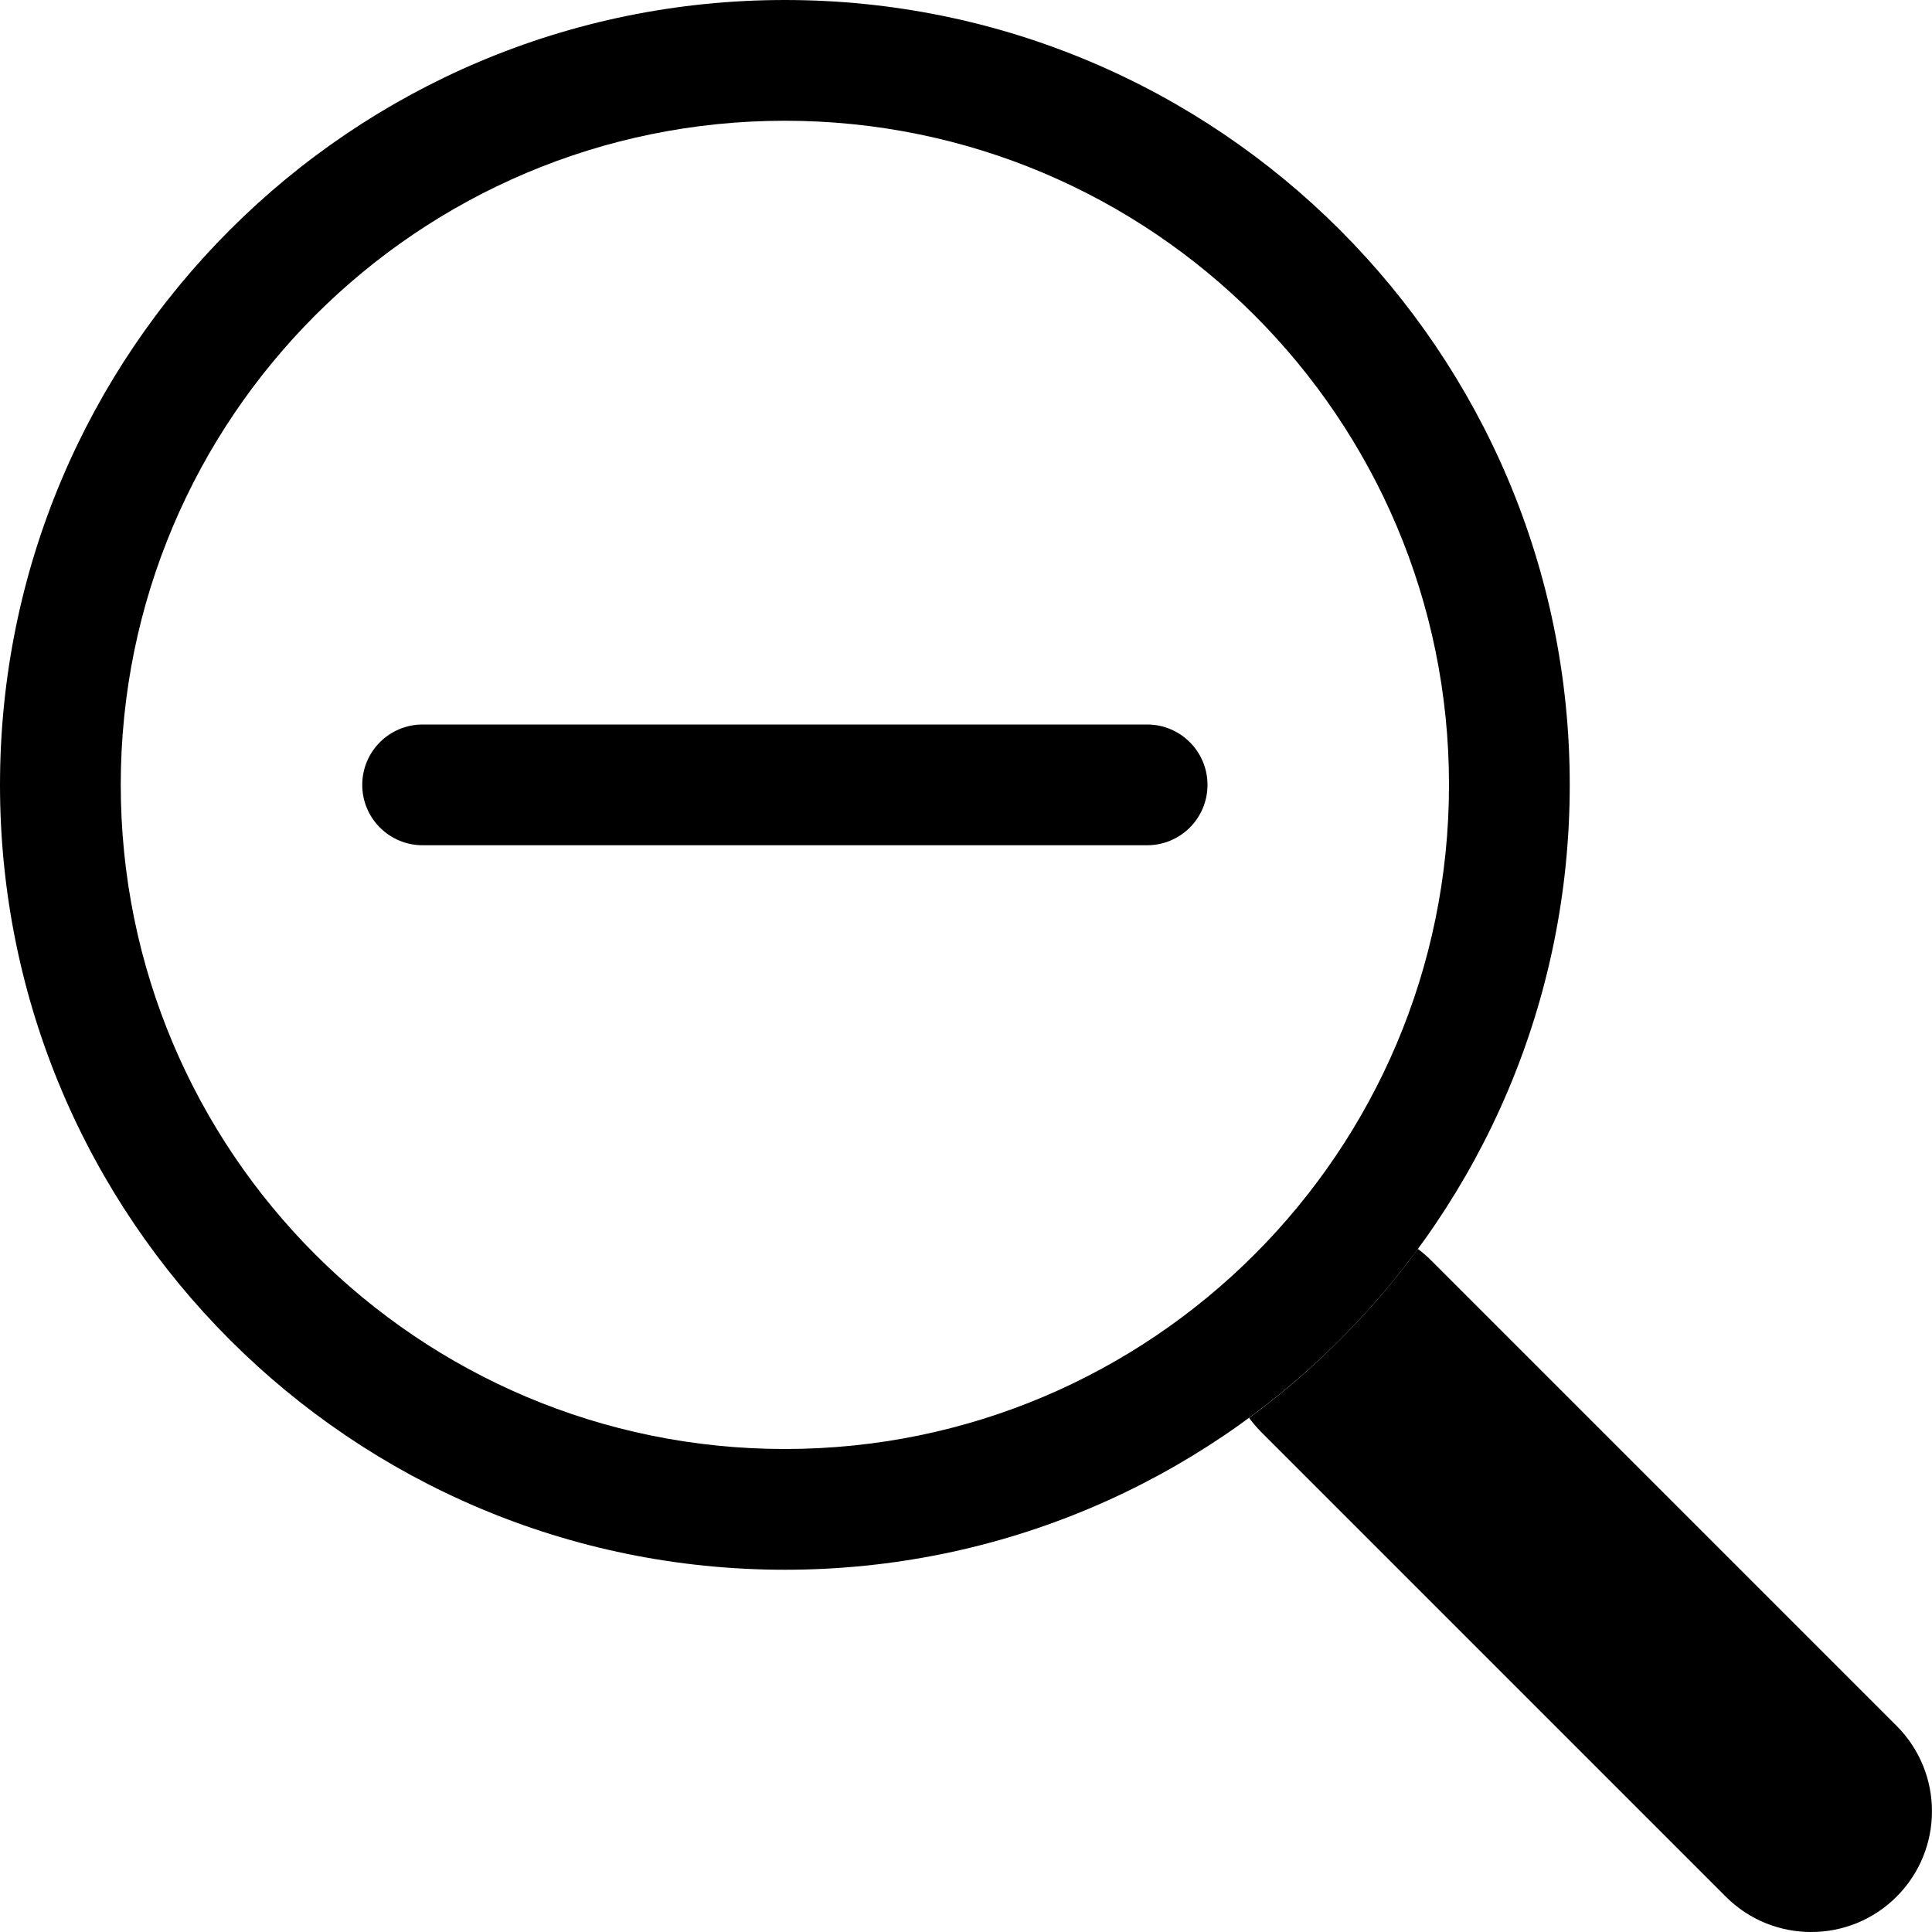
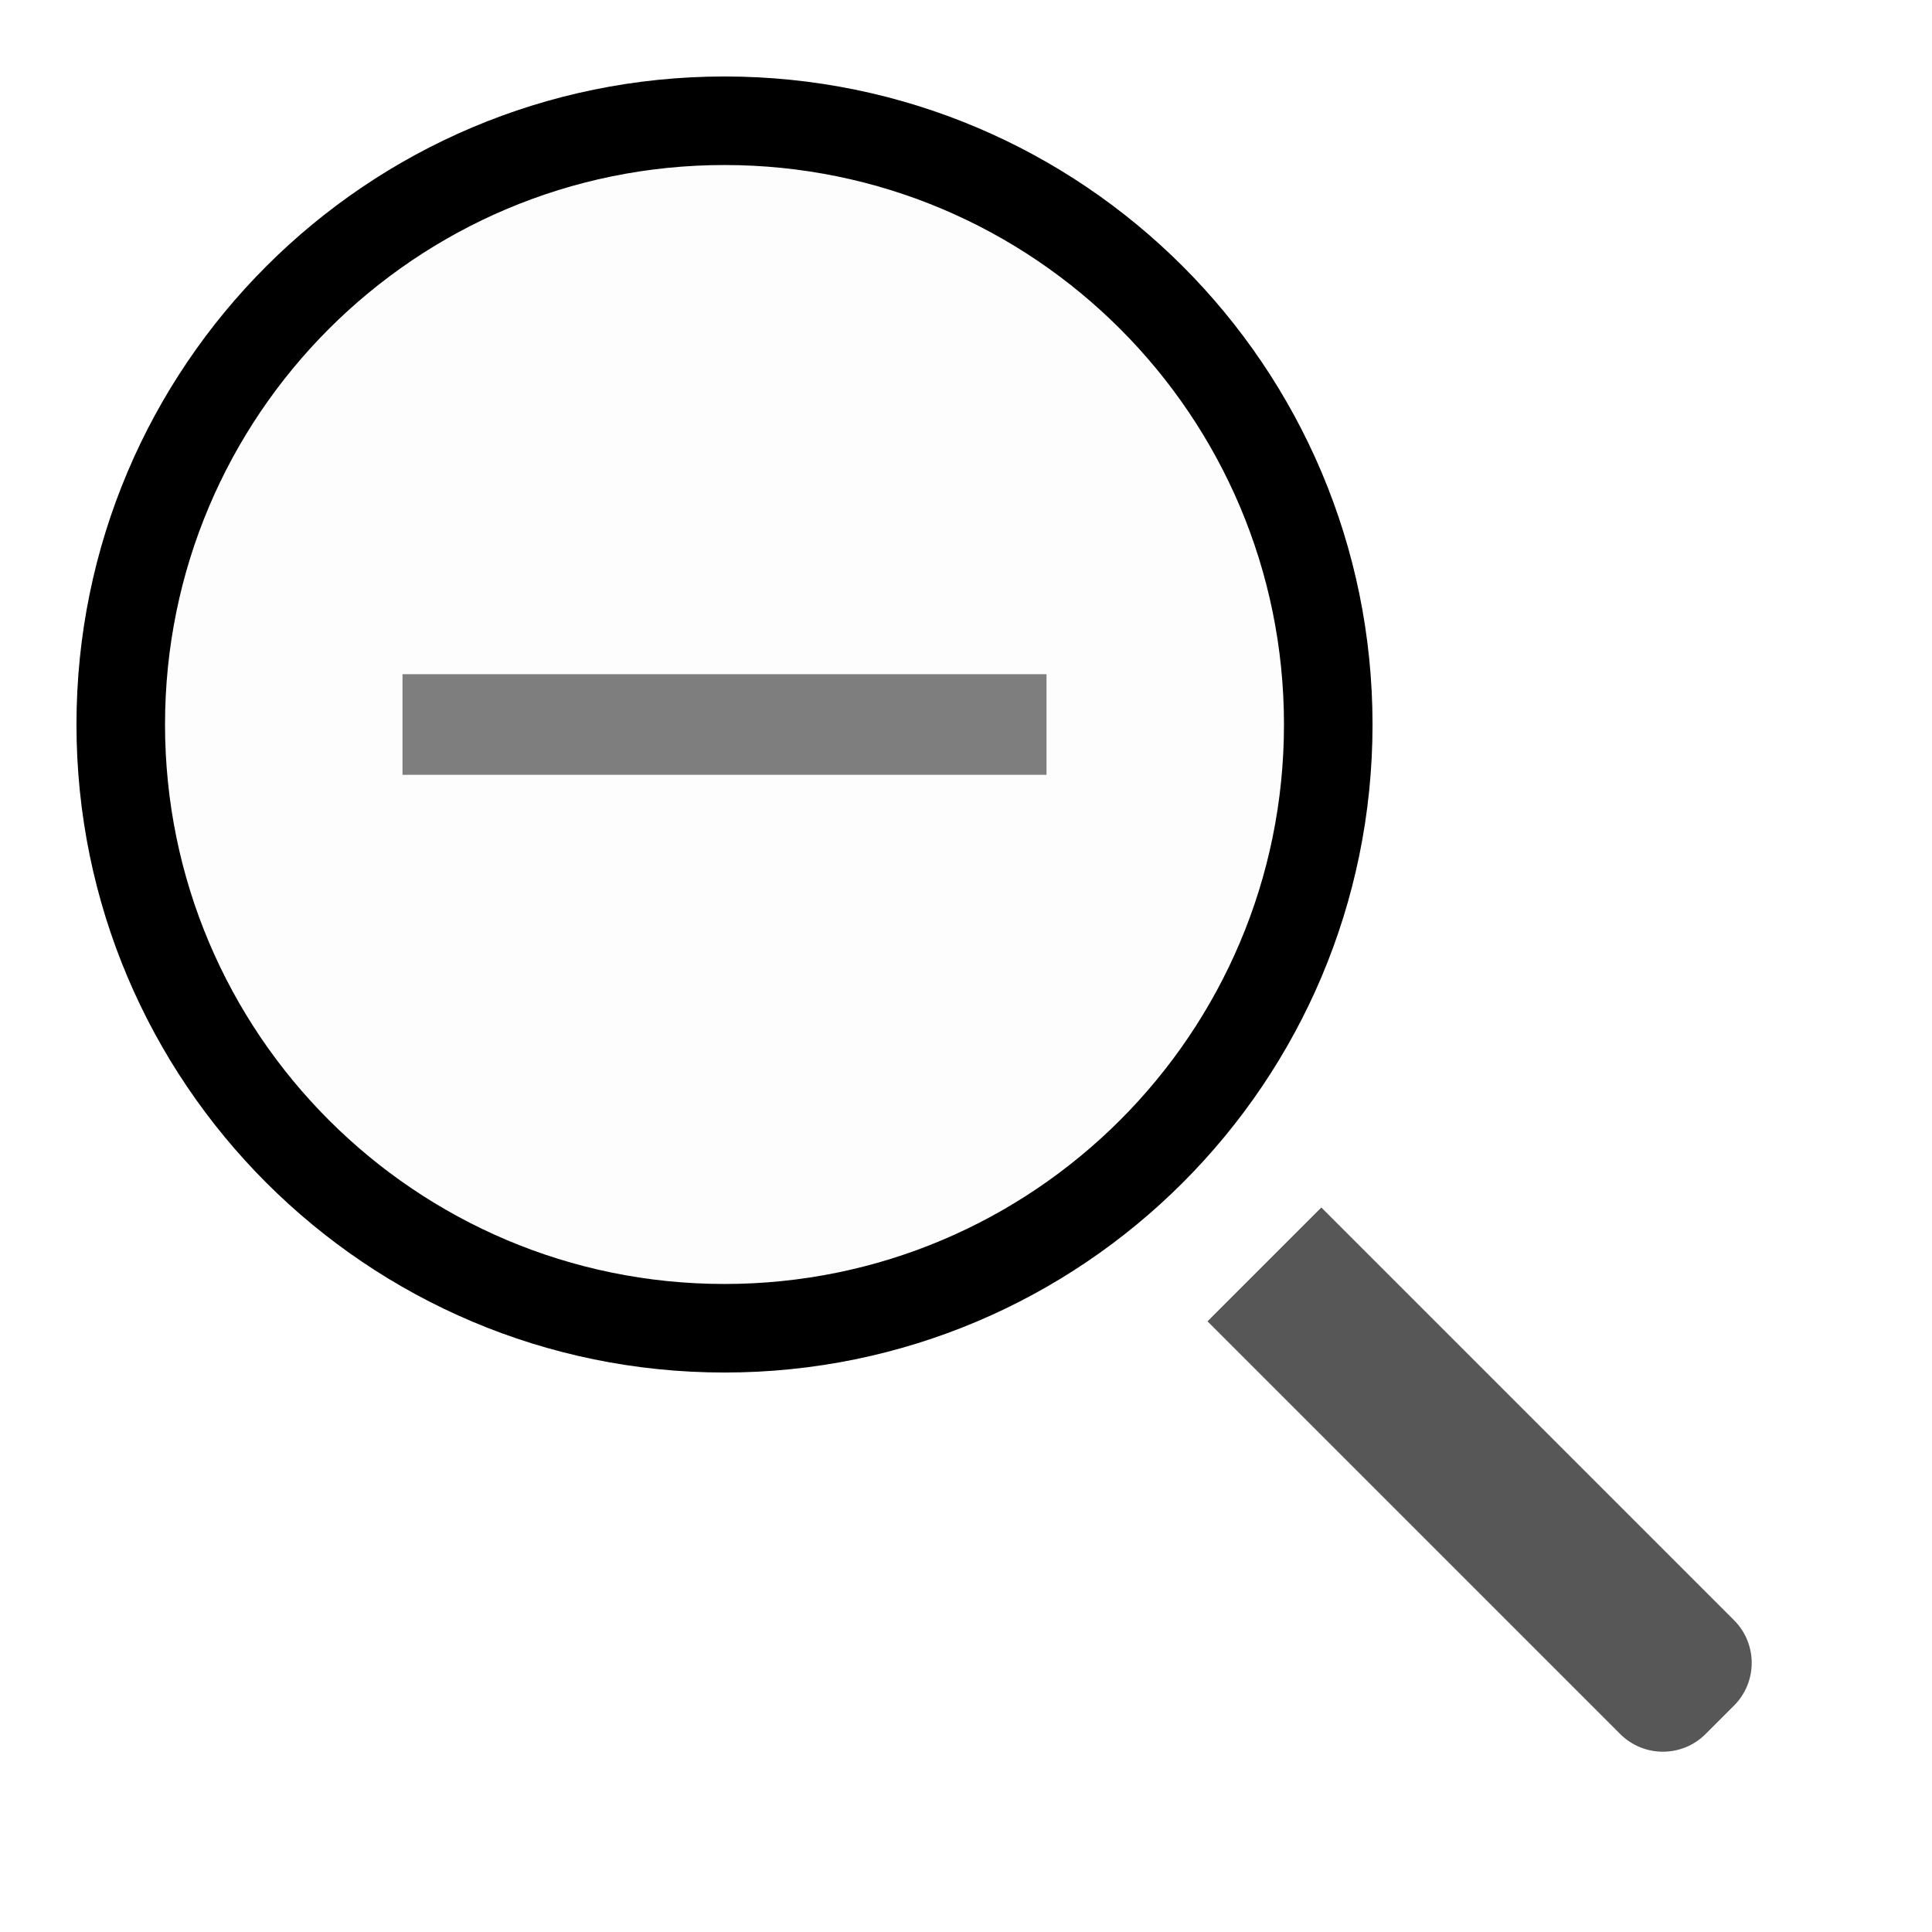
- <svg xmlns="http://www.w3.org/2000/svg" width="16" height="16" fill="currentColor" class="bi bi-zoom-out" viewBox="0 0 16 16">
-   <path fill-rule="evenodd" d="M6.5 12a5.5 5.5 0 1 0 0-11 5.5 5.5 0 0 0 0 11zM13 6.5a6.5 6.5 0 1 1-13 0 6.5 6.5 0 0 1 13 0z" />
-   <path d="M10.344 11.742c.03.04.062.078.098.115l3.85 3.85a1 1 0 0 0 1.415-1.414l-3.85-3.85a1.007 1.007 0 0 0-.115-.1 6.538 6.538 0 0 1-1.398 1.4z" />
-   <path fill-rule="evenodd" d="M3 6.5a.5.5 0 0 1 .5-.5h6a.5.5 0 0 1 0 1h-6a.5.5 0 0 1-.5-.5z" />
+ <svg xmlns="http://www.w3.org/2000/svg" viewBox="0 0 24 24" fill="none" focusable="false">
+   <path opacity=".66" d="M16.414 15l5.127 5.127a.75.75 0 0 1 0 1.06l-.354.354a.75.75 0 0 1-1.06 0L15 16.414 16.414 15z" fill="currentColor" />
+   <circle cx="9" cy="9" r="7.5" fill="currentColor" fill-opacity=".01" stroke="currentColor" stroke-width="1.1" />
+   <path fill="currentColor" d="M5 8.375h8v1.25H5z" opacity=".5" />
</svg>
